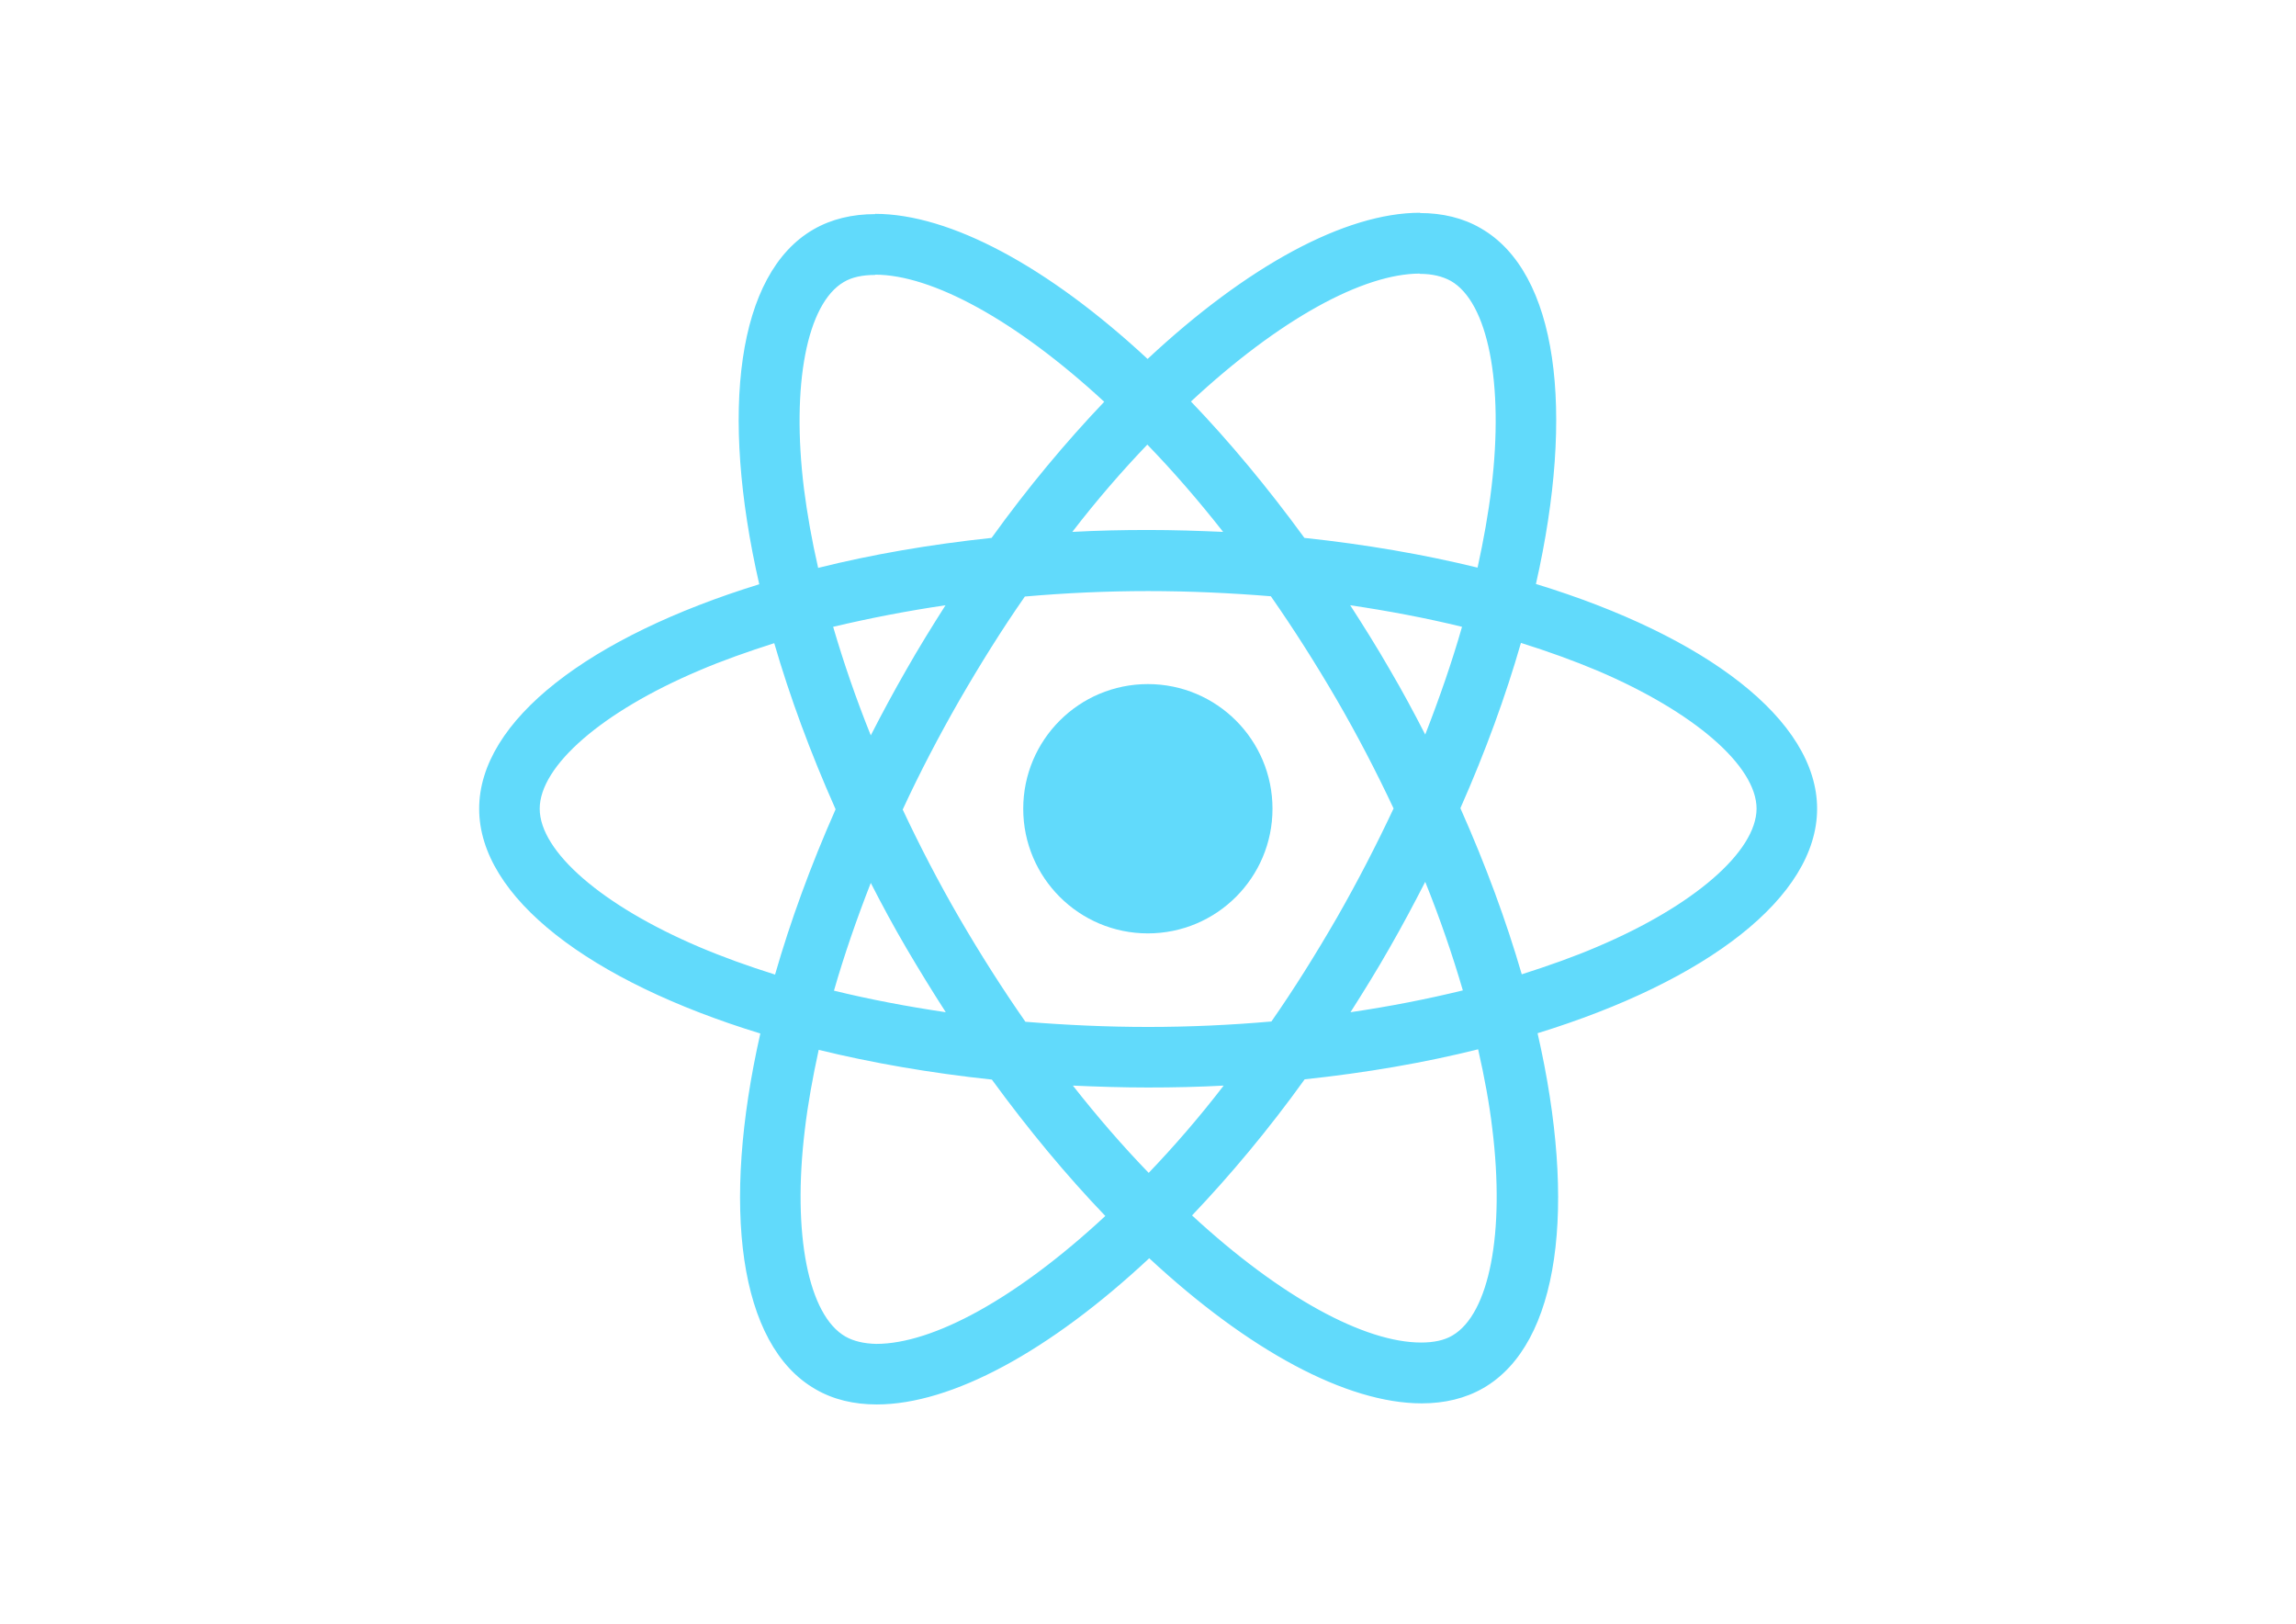
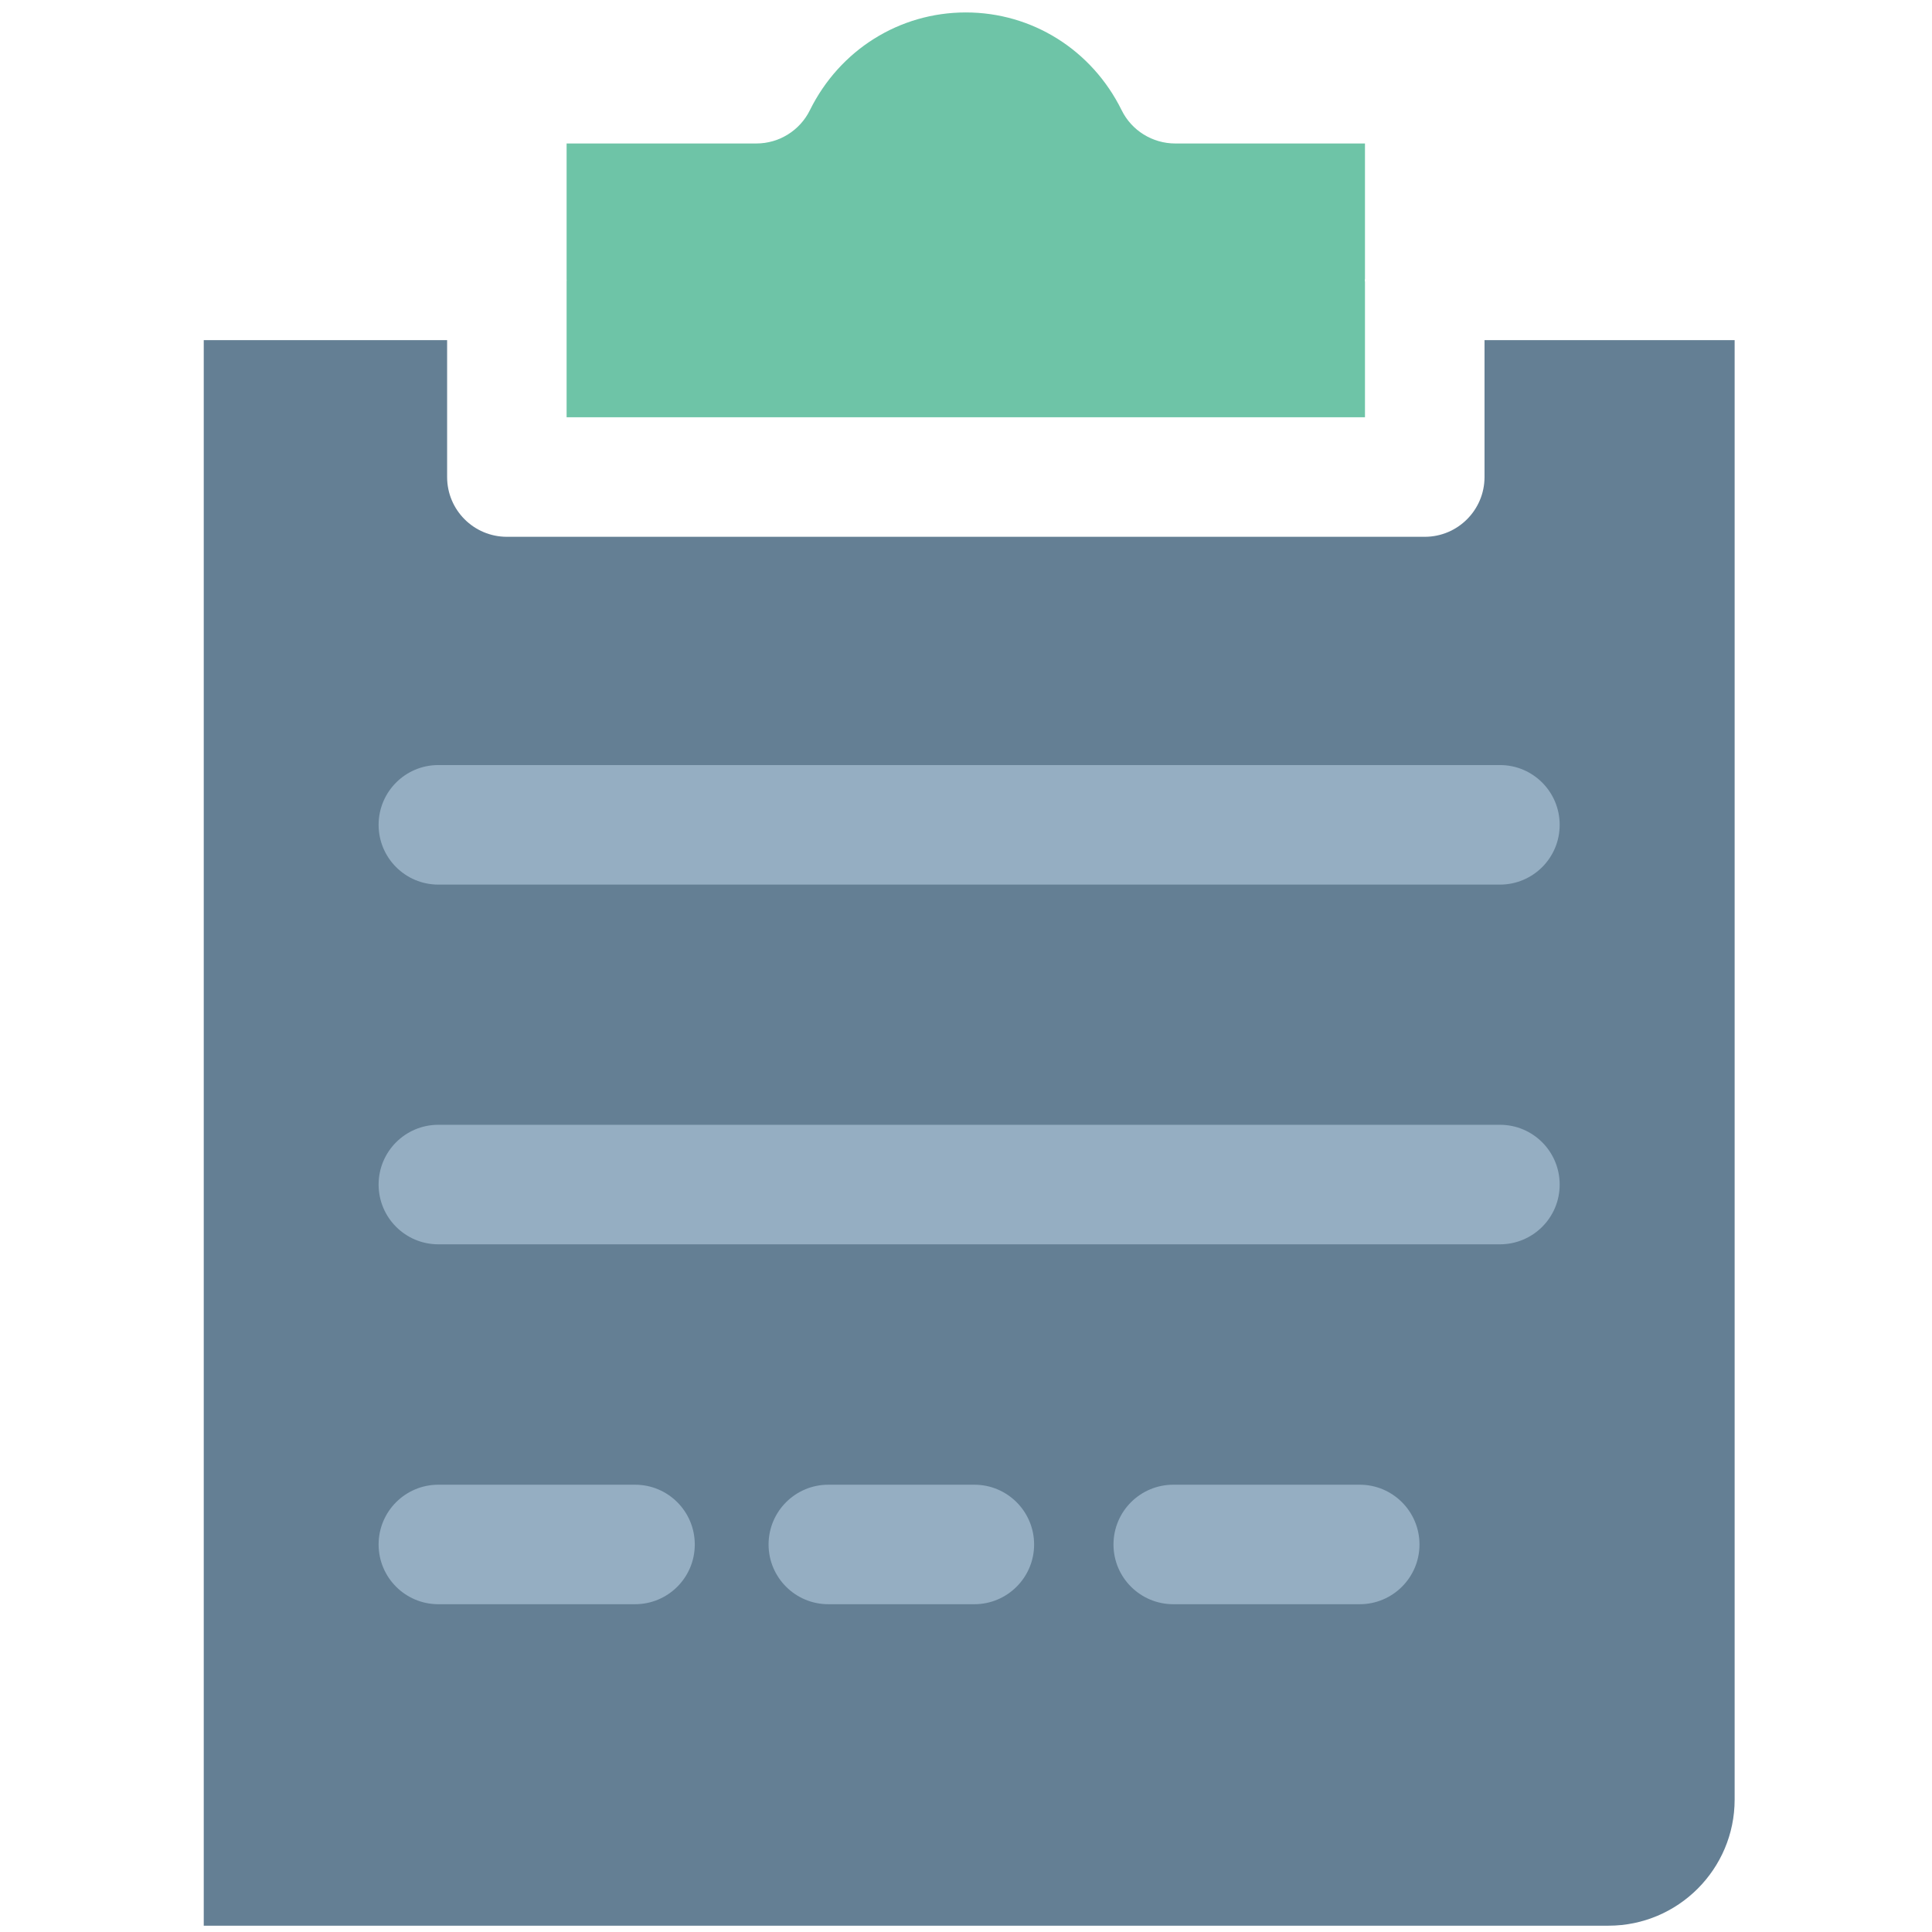
- <svg xmlns="http://www.w3.org/2000/svg" viewBox="0 0 841.9 595.3">
-   <g fill="#61DAFB">
-     <path d="M666.3 296.5c0-32.5-40.7-63.3-103.1-82.4 14.4-63.6 8-114.2-20.2-130.4-6.5-3.8-14.1-5.6-22.4-5.6v22.3c4.6 0 8.3.9 11.4 2.6 13.6 7.8 19.5 37.5 14.9 75.7-1.1 9.4-2.9 19.3-5.1 29.4-19.6-4.8-41-8.5-63.5-10.9-13.5-18.5-27.5-35.3-41.6-50 32.6-30.3 63.2-46.9 84-46.9V78c-27.5 0-63.5 19.6-99.9 53.6-36.4-33.8-72.4-53.2-99.9-53.2v22.3c20.7 0 51.4 16.5 84 46.6-14 14.7-28 31.4-41.3 49.9-22.6 2.4-44 6.1-63.6 11-2.3-10-4-19.7-5.2-29-4.7-38.2 1.1-67.9 14.6-75.8 3-1.8 6.9-2.6 11.5-2.6V78.5c-8.4 0-16 1.8-22.6 5.6-28.1 16.2-34.4 66.7-19.9 130.1-62.2 19.2-102.7 49.9-102.7 82.3 0 32.5 40.7 63.3 103.1 82.4-14.4 63.6-8 114.2 20.2 130.4 6.5 3.8 14.1 5.6 22.5 5.6 27.5 0 63.5-19.6 99.9-53.6 36.4 33.8 72.4 53.2 99.9 53.2 8.4 0 16-1.8 22.6-5.6 28.1-16.2 34.4-66.7 19.9-130.1 62-19.1 102.5-49.9 102.5-82.3zm-130.2-66.7c-3.7 12.9-8.3 26.2-13.5 39.5-4.1-8-8.4-16-13.1-24-4.6-8-9.5-15.8-14.4-23.4 14.2 2.1 27.9 4.7 41 7.9zm-45.8 106.5c-7.8 13.5-15.8 26.3-24.1 38.2-14.9 1.3-30 2-45.2 2-15.1 0-30.2-.7-45-1.9-8.3-11.9-16.4-24.6-24.2-38-7.6-13.1-14.5-26.4-20.8-39.8 6.2-13.4 13.2-26.8 20.7-39.9 7.8-13.5 15.8-26.3 24.1-38.2 14.9-1.3 30-2 45.2-2 15.1 0 30.2.7 45 1.9 8.3 11.9 16.4 24.6 24.2 38 7.6 13.1 14.5 26.4 20.8 39.8-6.3 13.4-13.2 26.8-20.7 39.9zm32.3-13c5.4 13.4 10 26.8 13.8 39.8-13.1 3.2-26.9 5.9-41.2 8 4.9-7.7 9.8-15.6 14.4-23.7 4.6-8 8.9-16.1 13-24.1zM421.2 430c-9.3-9.6-18.6-20.3-27.8-32 9 .4 18.2.7 27.5.7 9.4 0 18.7-.2 27.8-.7-9 11.7-18.3 22.4-27.5 32zm-74.4-58.9c-14.2-2.1-27.9-4.7-41-7.9 3.7-12.9 8.3-26.2 13.5-39.5 4.1 8 8.4 16 13.1 24 4.7 8 9.5 15.8 14.4 23.4zM420.7 163c9.3 9.6 18.6 20.3 27.8 32-9-.4-18.2-.7-27.5-.7-9.4 0-18.7.2-27.8.7 9-11.7 18.3-22.4 27.5-32zm-74 58.9c-4.9 7.7-9.8 15.6-14.4 23.7-4.6 8-8.9 16-13 24-5.4-13.4-10-26.8-13.8-39.8 13.1-3.1 26.9-5.8 41.2-7.9zm-90.5 125.2c-35.4-15.1-58.3-34.9-58.3-50.6 0-15.7 22.9-35.6 58.3-50.6 8.6-3.7 18-7 27.7-10.1 5.7 19.6 13.2 40 22.5 60.9-9.2 20.8-16.6 41.1-22.2 60.6-9.9-3.1-19.3-6.5-28-10.2zM310 490c-13.6-7.8-19.5-37.5-14.9-75.7 1.1-9.4 2.9-19.3 5.1-29.4 19.6 4.8 41 8.5 63.5 10.9 13.5 18.5 27.5 35.3 41.6 50-32.6 30.3-63.2 46.9-84 46.9-4.5-.1-8.3-1-11.3-2.7zm237.2-76.2c4.7 38.2-1.1 67.9-14.6 75.8-3 1.8-6.9 2.6-11.5 2.6-20.7 0-51.4-16.5-84-46.6 14-14.7 28-31.4 41.3-49.9 22.6-2.4 44-6.1 63.6-11 2.3 10.1 4.1 19.8 5.2 29.1zm38.5-66.7c-8.6 3.7-18 7-27.7 10.1-5.7-19.6-13.2-40-22.5-60.9 9.2-20.8 16.6-41.1 22.2-60.6 9.9 3.1 19.3 6.5 28.1 10.2 35.4 15.1 58.3 34.9 58.3 50.6-.1 15.7-23 35.6-58.4 50.6zM320.8 78.4z" />
-     <circle cx="420.9" cy="296.5" r="45.7" />
-     <path d="M520.5 78.1z" />
+ <svg xmlns="http://www.w3.org/2000/svg" enable-background="new 0 0 91 91" height="91px" id="Layer_1" version="1.1" viewBox="0 0 91 91" width="91px" xml:space="preserve">
+   <g>
+     <g>
+       <path d="M64.292,13.277c-0.002-0.025-0.01-0.047-0.01-0.072c0-0.024,0.008-0.047,0.01-0.072V6.758h-8.936    c-1.07,0-2.053-0.606-2.525-1.567c-1.402-2.841-4.217-4.605-7.338-4.605c-3.129,0-5.941,1.764-7.346,4.604    c-0.473,0.961-1.455,1.568-2.521,1.568h-8.938v6.41c0,0.013,0.004,0.024,0.004,0.037c0,0.013-0.004,0.024-0.004,0.036v6.412    h37.604V13.277z" fill="#6EC4A7" />
+       <path d="M69.923,16.021v6.448c0,1.554-1.26,2.815-2.814,2.815H23.876c-1.559,0-2.816-1.261-2.816-2.815v-6.448    H9.597v74.682h66.164c3.279,0,5.943-2.666,5.943-5.939V16.021H69.923z" fill="#647F94" />
+       <path d="M29.911,75.561h-9.264c-1.555,0-2.814-1.26-2.814-2.813c0-1.557,1.26-2.816,2.814-2.816h9.264    c1.557,0,2.814,1.26,2.814,2.816C32.726,74.301,31.468,75.561,29.911,75.561z M45.894,75.561h-6.879    c-1.553,0-2.814-1.26-2.814-2.813c0-1.557,1.262-2.816,2.814-2.816h6.879c1.553,0,2.814,1.26,2.814,2.816    C48.708,74.301,47.446,75.561,45.894,75.561z M64.046,75.561h-8.781c-1.557,0-2.818-1.26-2.818-2.813    c0-1.557,1.262-2.816,2.818-2.816h8.781c1.551,0,2.814,1.26,2.814,2.816C66.86,74.301,65.597,75.561,64.046,75.561z     M70.649,58.609H20.647c-1.555,0-2.814-1.26-2.814-2.814c0-1.557,1.26-2.816,2.814-2.816h50.002c1.557,0,2.814,1.26,2.814,2.816    C73.464,57.35,72.206,58.609,70.649,58.609z M70.649,41.666H20.647c-1.555,0-2.814-1.26-2.814-2.815    c0-1.556,1.26-2.816,2.814-2.816h50.002c1.557,0,2.814,1.261,2.814,2.816C73.464,40.406,72.206,41.666,70.649,41.666z" fill="#95AEC2" />
+     </g>
  </g>
</svg>
